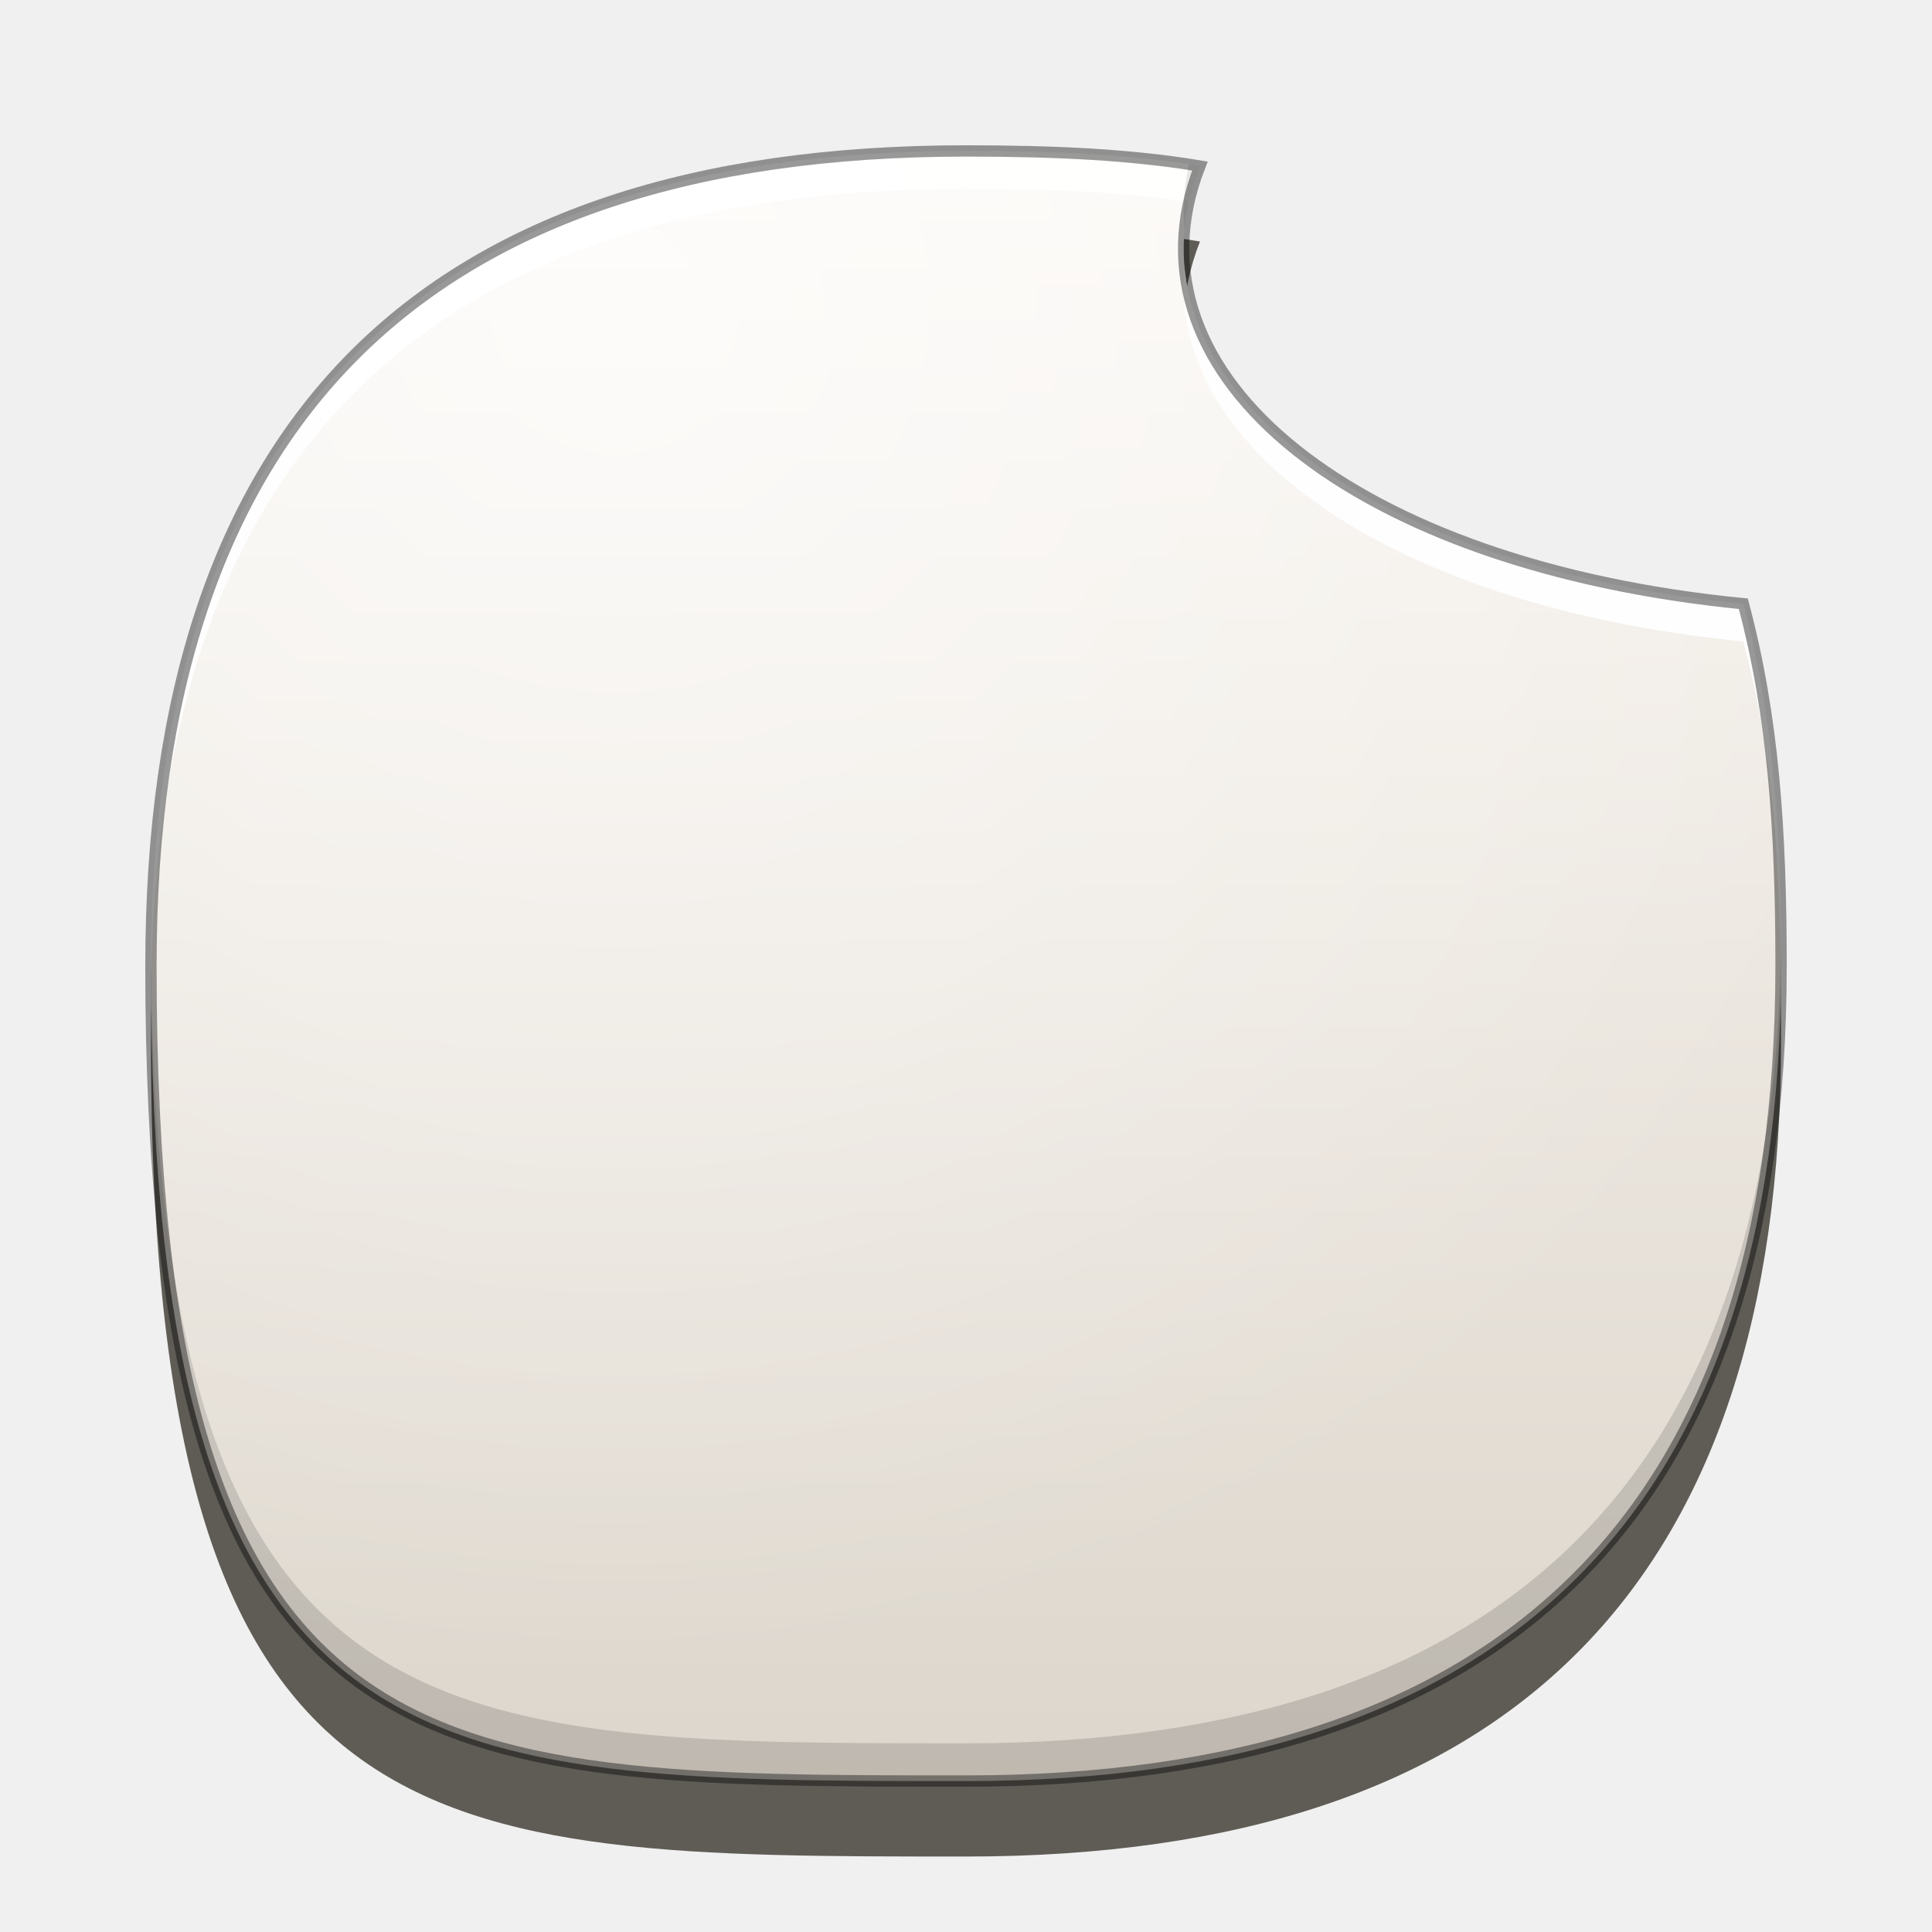
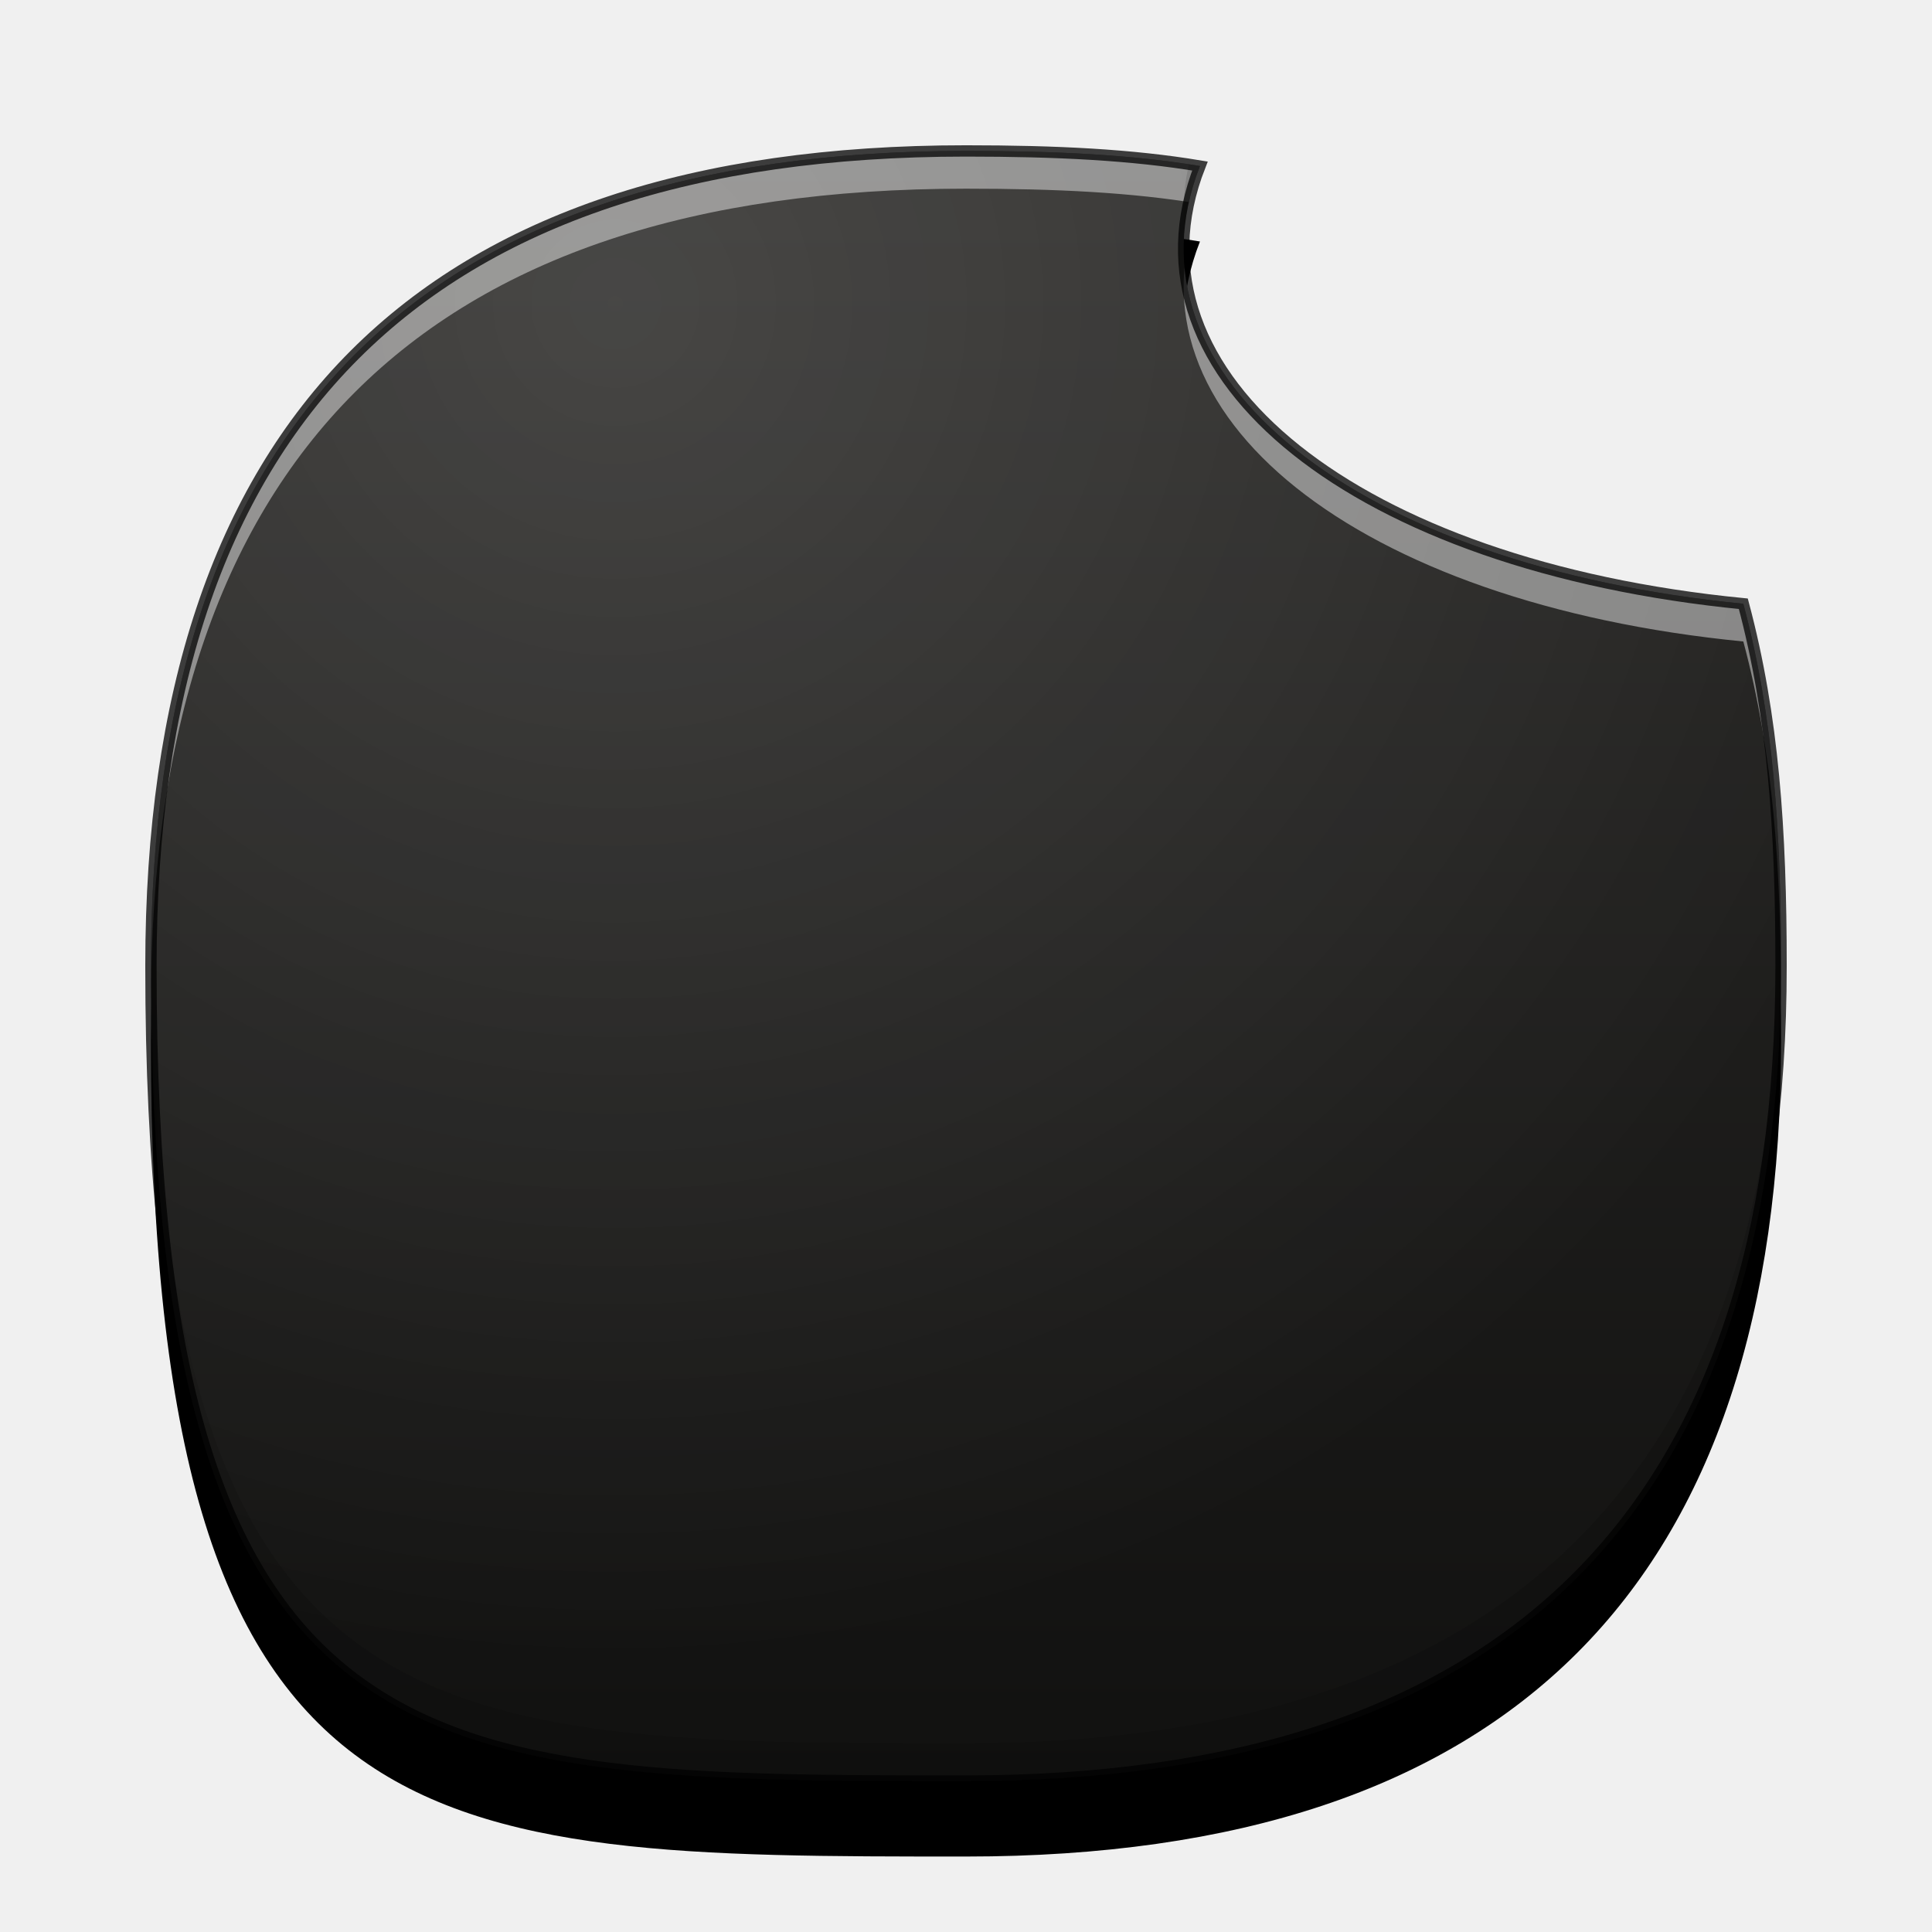
<svg xmlns="http://www.w3.org/2000/svg" viewBox="0 0 512 512">
  <defs>
    <radialGradient id="c" cx=".32" cy=".16" r=".7">
-       <stop offset="0" stop-color="#fff" stop-opacity=".65" />
+       <stop offset="0" stop-color="#fff" stop-opacity=".14" />
      <stop offset="1" stop-color="#fff" stop-opacity="0" />
    </radialGradient>
    <linearGradient id="a" x1="0" x2="0" y1="0" y2="1">
-       <stop offset="0" stop-color="#fbf8f4" />
-       <stop offset="1" stop-color="#ddd6cc" />
+       <stop offset="0" stop-color="#2c2b29" />
+       <stop offset="1" stop-color="#111110" />
    </linearGradient>
    <clipPath id="b">
      <path d="M256 40Q40 40 40 256c0 216 72 216 216 216s216-72 216-216c0-36-2-66-10-96-102-10-166-60-144-116-18-3-38-4-62-4" />
    </clipPath>
  </defs>
-   <path fill="#5f5c56" d="M256 60Q40 60 40 276c0 216 72 216 216 216s216-72 216-216c0-36-2-66-10-96-102-10-166-60-144-116-18-3-38-4-62-4" />
+   <path d="M256 60Q40 60 40 276c0 216 72 216 216 216s216-72 216-216c0-36-2-66-10-96-102-10-166-60-144-116-18-3-38-4-62-4" />
  <path fill="url(#a)" d="M256 40Q40 40 40 256c0 216 72 216 216 216s216-72 216-216c0-36-2-66-10-96-102-10-166-60-144-116-18-3-38-4-62-4" />
  <g clip-path="url(#b)">
-     <path fill="#fff" fill-opacity=".95" fill-rule="evenodd" d="M256 40Q40 40 40 256c0 216 72 216 216 216s216-72 216-216c0-36-2-66-10-96-102-10-166-60-144-116-18-3-38-4-62-4m0 10Q40 50 40 266c0 216 72 216 216 216s216-72 216-216c0-36-2-66-10-96-102-10-166-60-144-116-18-3-38-4-62-4" />
+     <path fill="#fff" fill-opacity=".45" fill-rule="evenodd" d="M256 40Q40 40 40 256c0 216 72 216 216 216s216-72 216-216c0-36-2-66-10-96-102-10-166-60-144-116-18-3-38-4-62-4m0 10Q40 50 40 266c0 216 72 216 216 216s216-72 216-216c0-36-2-66-10-96-102-10-166-60-144-116-18-3-38-4-62-4" />
    <path fill-opacity=".14" fill-rule="evenodd" d="M256 40Q40 40 40 256c0 216 72 216 216 216s216-72 216-216c0-36-2-66-10-96-102-10-166-60-144-116-18-3-38-4-62-4m0-10Q40 30 40 246c0 216 72 216 216 216s216-72 216-216c0-36-2-66-10-96-102-10-166-60-144-116-18-3-38-4-62-4" />
    <path fill="url(#c)" d="M0 0h512v512H0z" />
  </g>
-   <path fill="none" stroke="#000" stroke-opacity=".4" stroke-width="3" d="M256 40Q40 40 40 256c0 216 72 216 216 216s216-72 216-216c0-36-2-66-10-96-102-10-166-60-144-116-18-3-38-4-62-4Z" />
+   <path fill="none" stroke="#000" stroke-opacity=".75" stroke-width="3" d="M256 40Q40 40 40 256c0 216 72 216 216 216s216-72 216-216c0-36-2-66-10-96-102-10-166-60-144-116-18-3-38-4-62-4Z" />
</svg>
